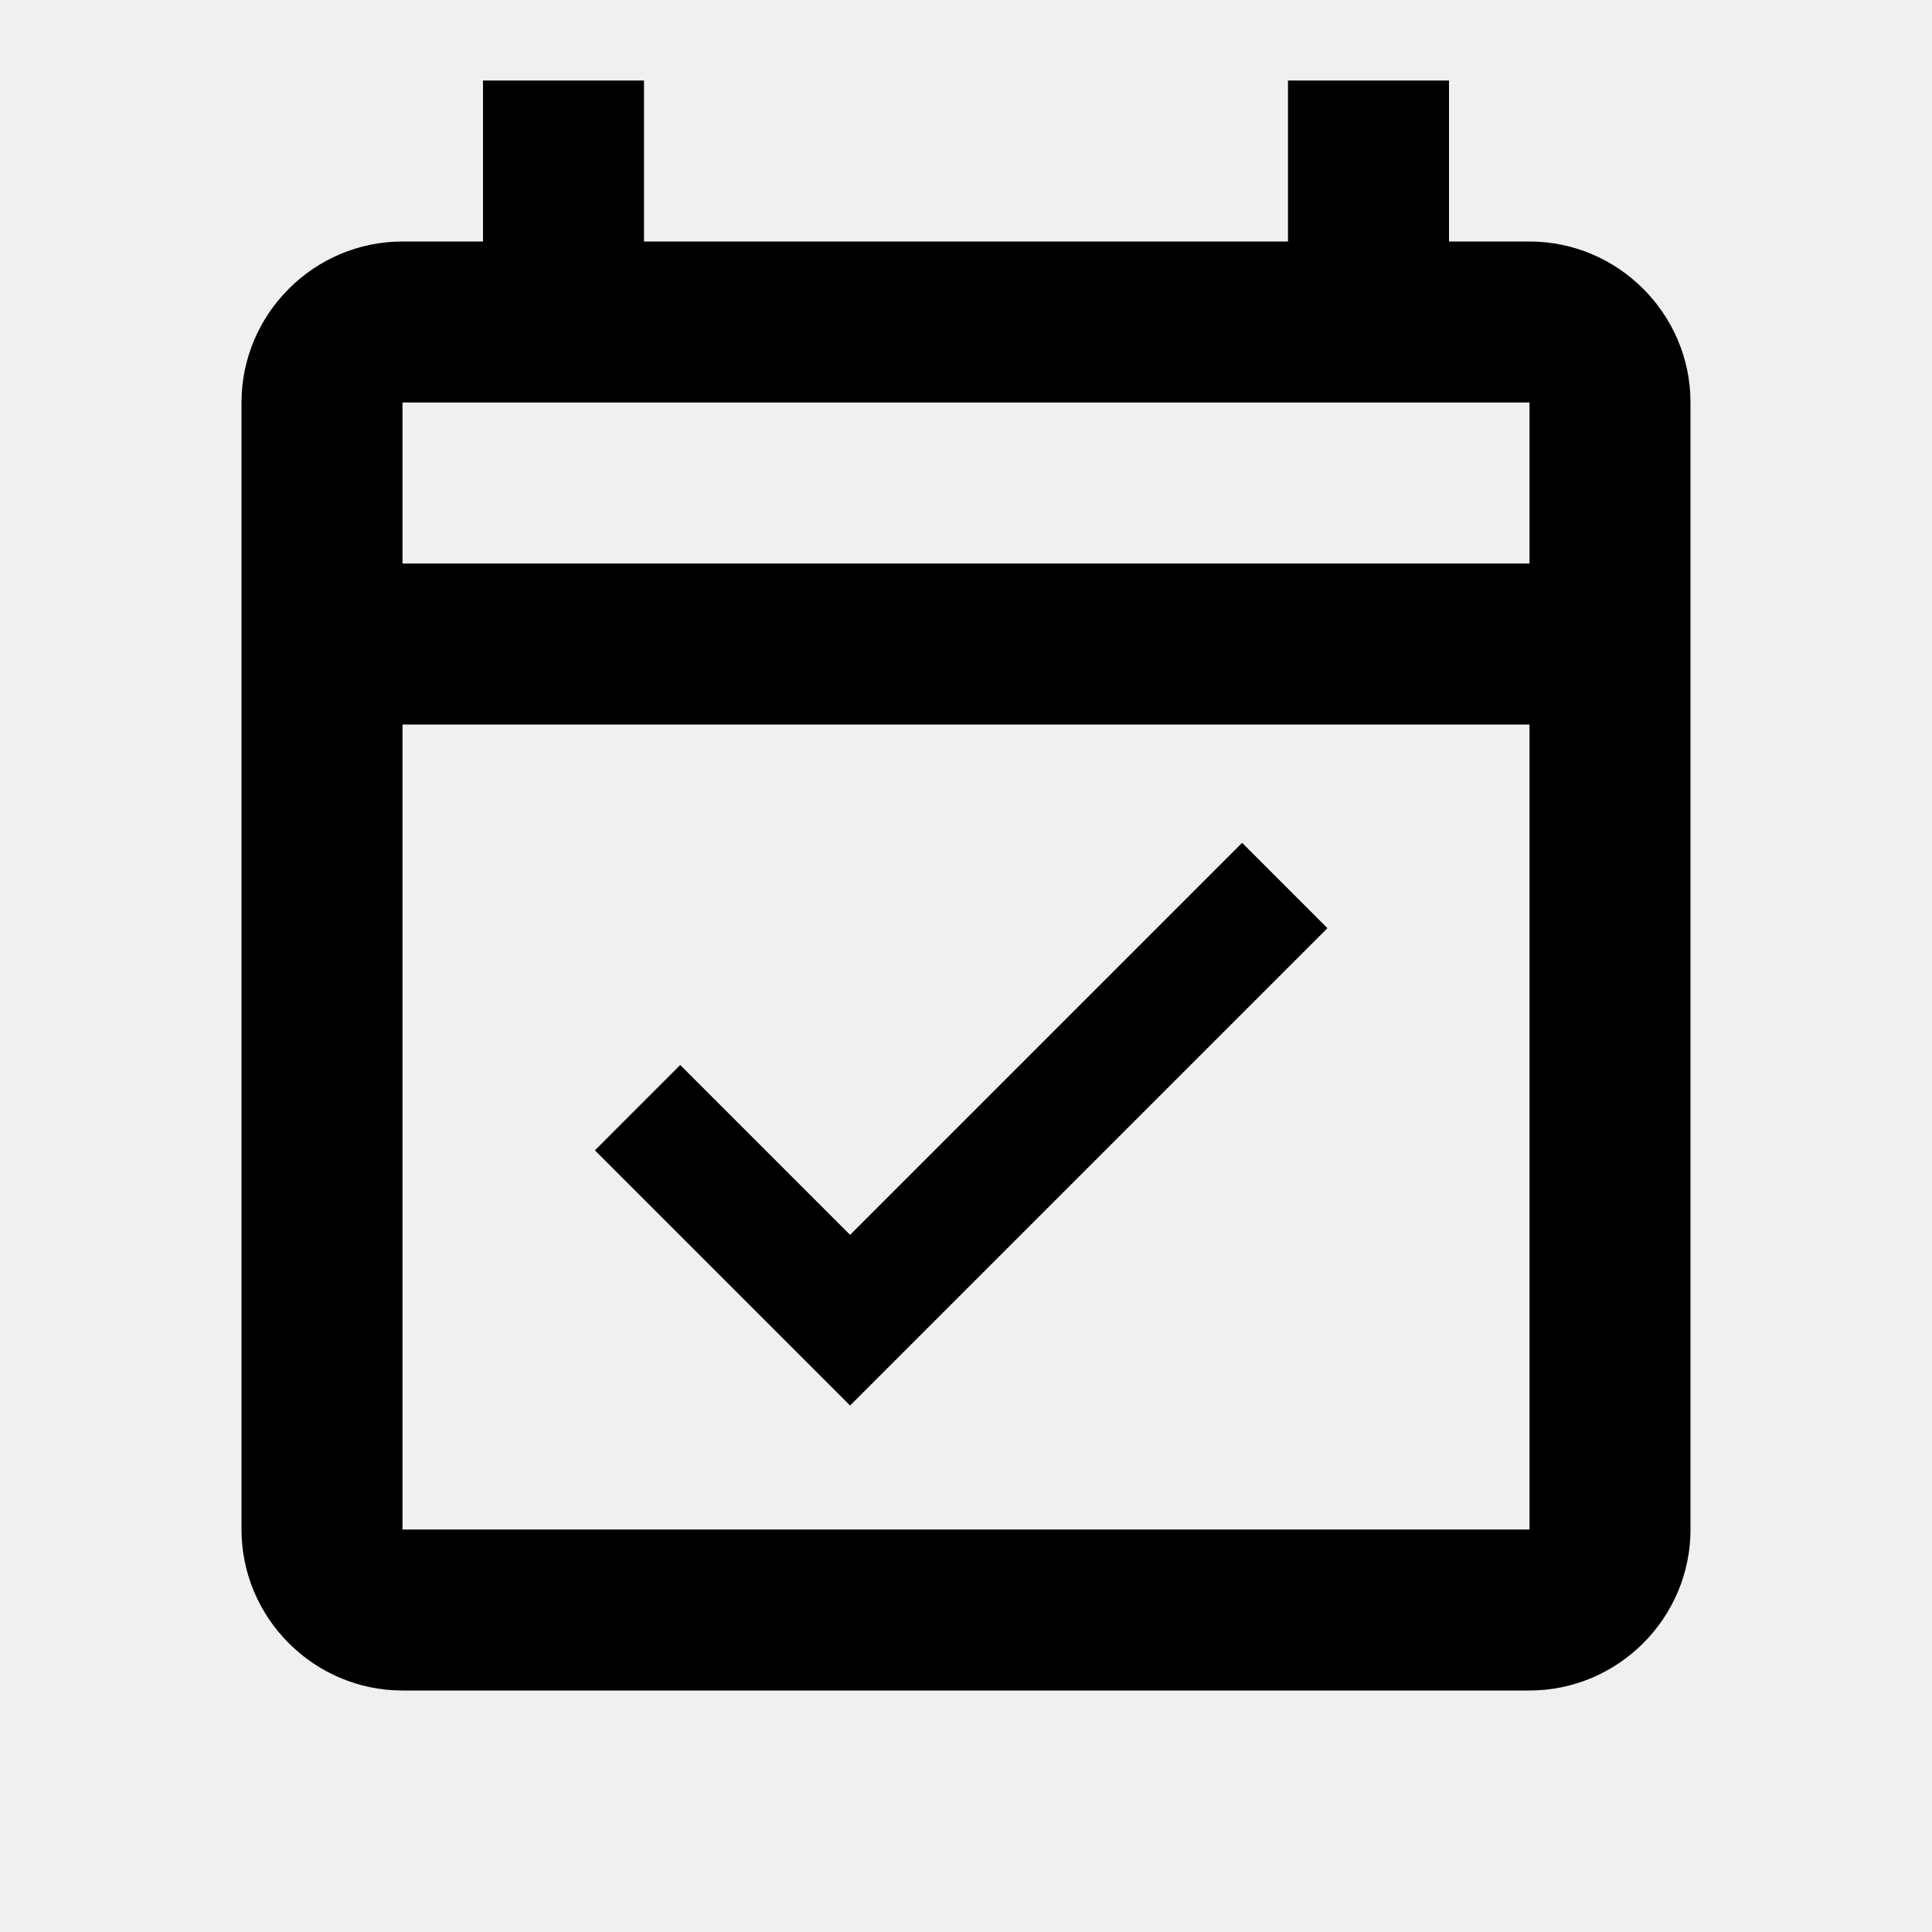
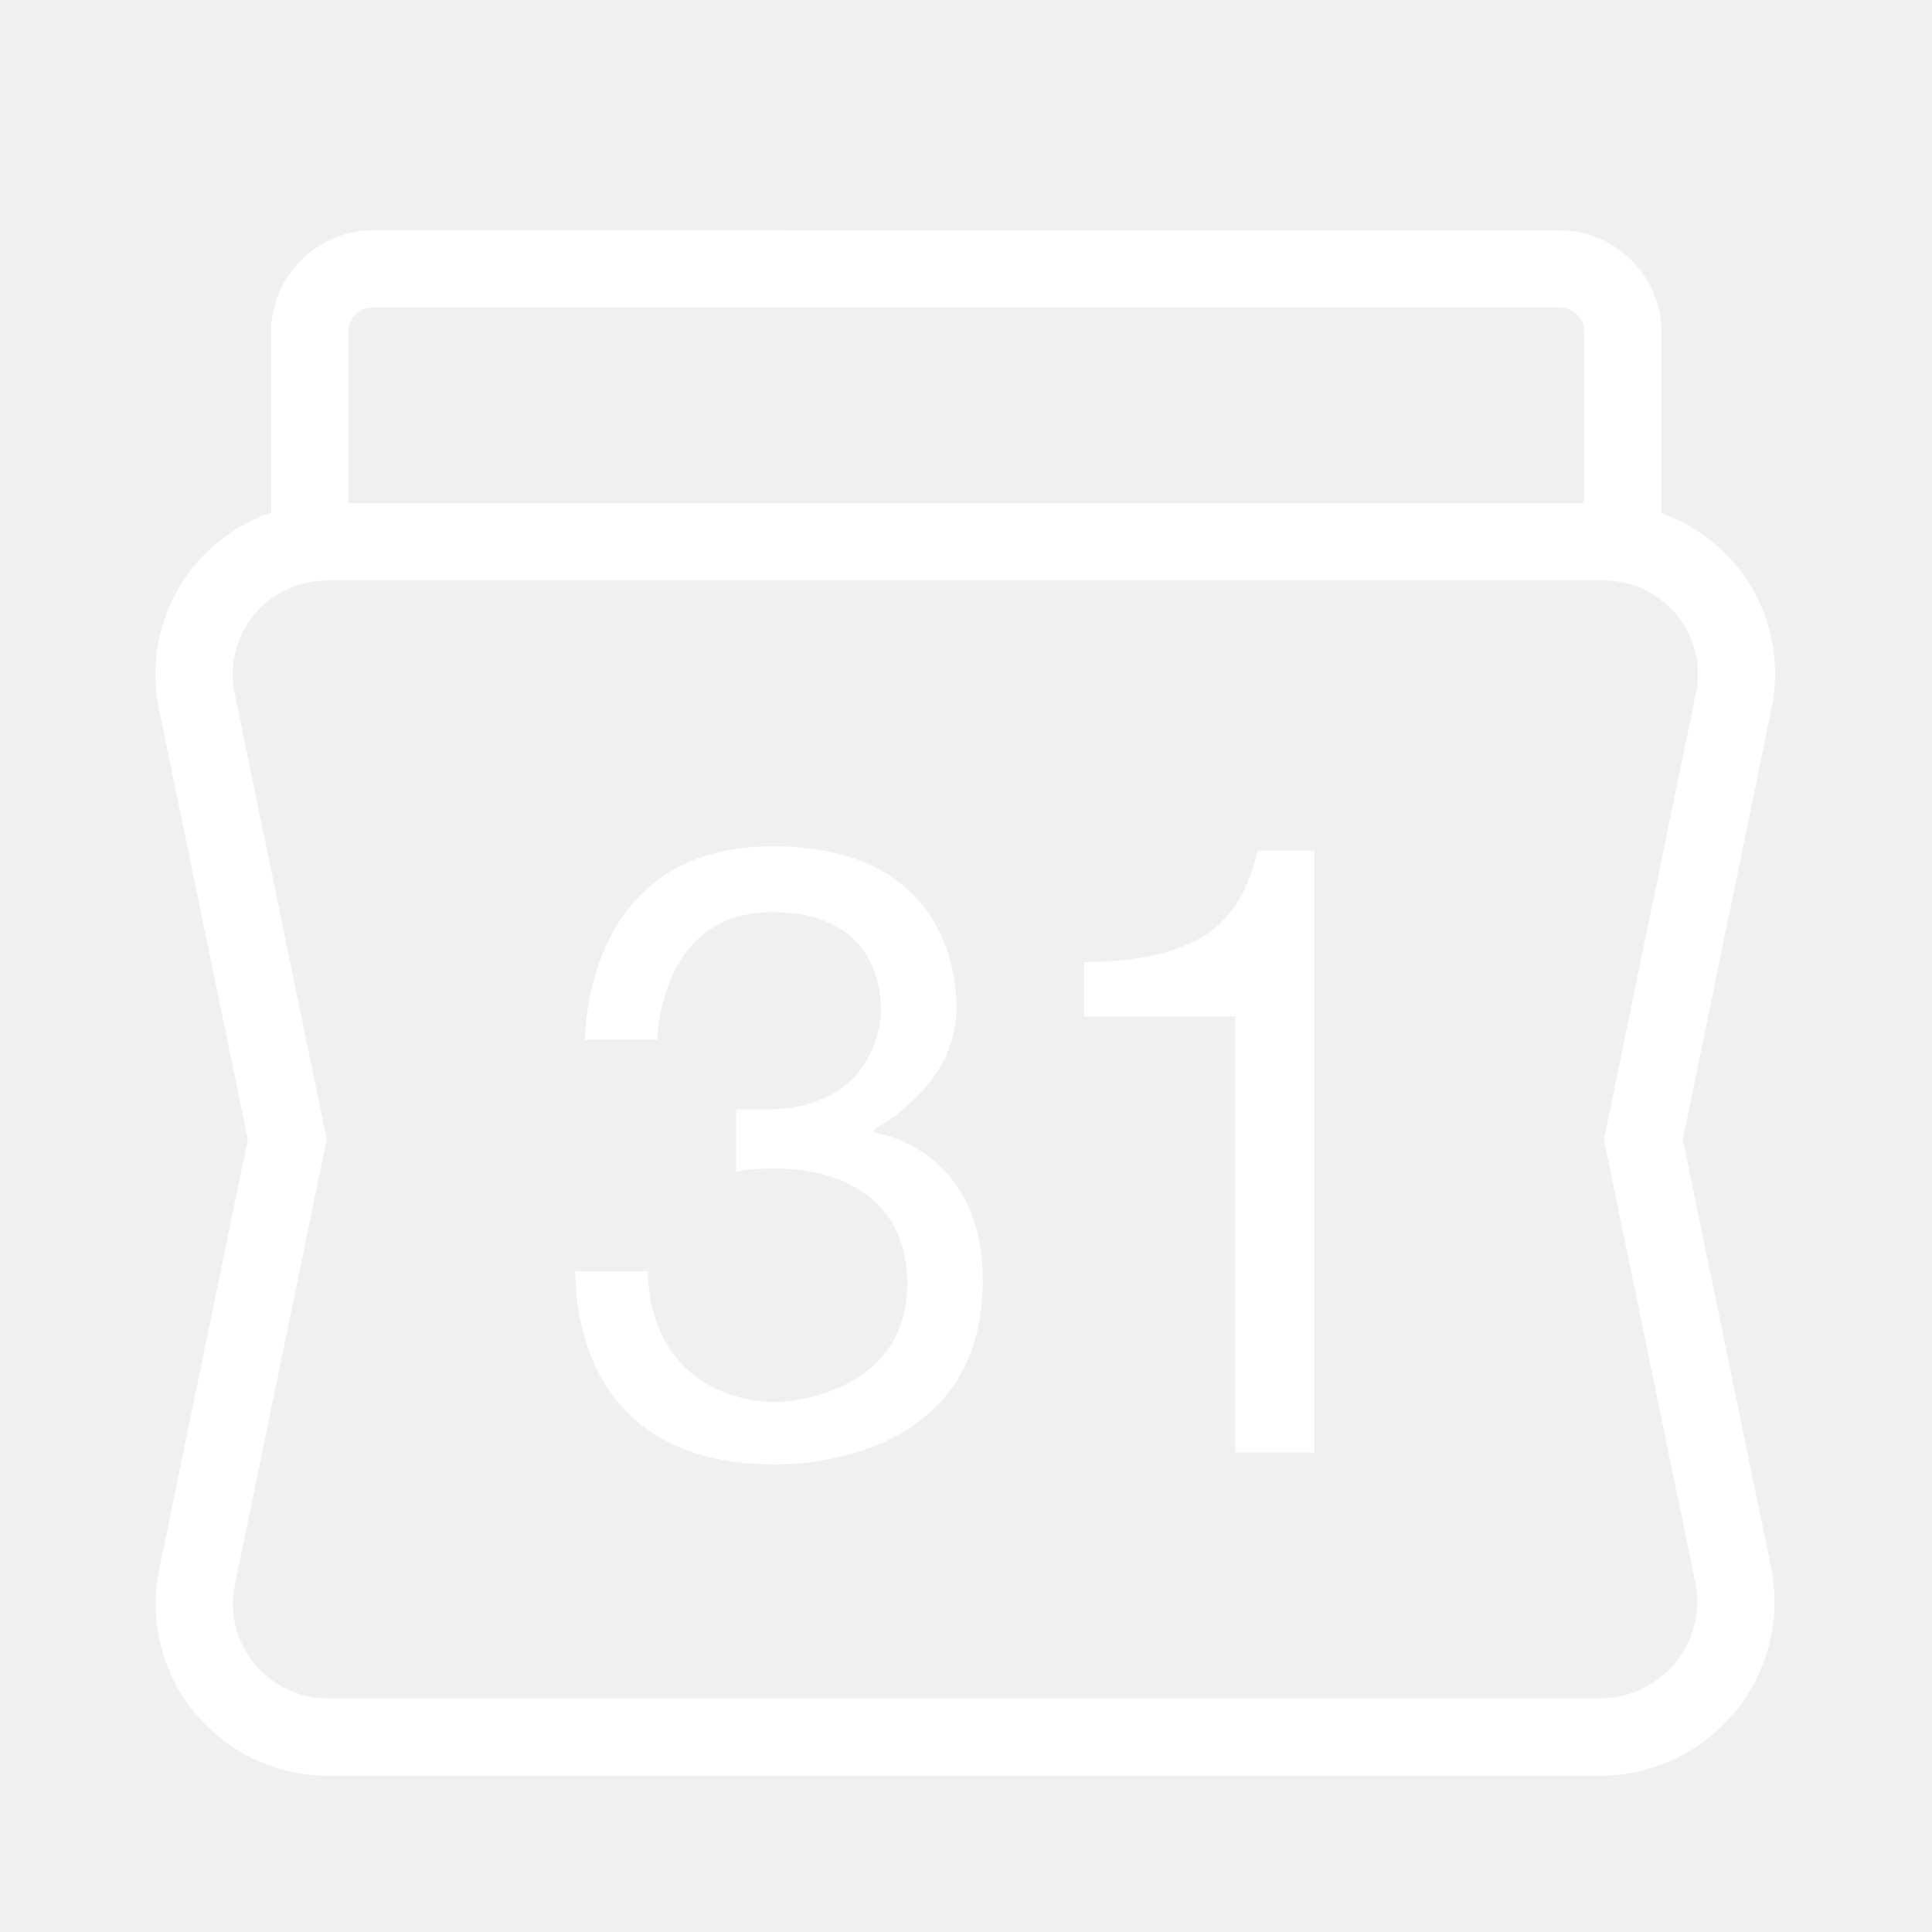
- <svg xmlns="http://www.w3.org/2000/svg" height="24px" viewBox="0 0 24 24" width="24px" fill="#000000">
-   <path d="M0 0h24v24H0V0z" fill="none" />
-   <path d="M19 3h-1V1h-2v2H8V1H6v2H5c-1.1 0-2 .9-2 2v14c0 1.1.9 2 2 2h14c1.1 0 2-.9 2-2V5c0-1.1-.9-2-2-2zm0 16H5V9h14v10zM5 7V5h14v2H5zm5.56 10.46l5.93-5.93-1.06-1.06-4.87 4.87-2.11-2.11-1.06 1.06z" />
+ <svg xmlns="http://www.w3.org/2000/svg" x="0px" y="0px" width="100" height="100" viewBox="0,0,256,256">
+   <g fill="#ffffff" fill-rule="nonzero" stroke="none" stroke-width="1" stroke-linecap="butt" stroke-linejoin="miter" stroke-miterlimit="10" stroke-dasharray="" stroke-dashoffset="0" font-family="none" font-weight="none" font-size="none" text-anchor="none" style="mix-blend-mode: normal">
+     <g transform="scale(5.12,5.12)">
+       <path d="M9.66,5.959c-1.442,0 -2.643,1.183 -2.643,2.627v4.678c-0.773,0.265 -1.467,0.741 -1.996,1.387c-0.842,1.028 -1.177,2.383 -0.91,3.686c0.93,4.499 2.255,10.921 2.303,11.154c-0.048,0.235 -1.367,6.625 -2.295,11.125c-0.27,1.309 0.068,2.671 0.914,3.705c0.848,1.033 2.118,1.635 3.459,1.635h32.91c1.357,0 2.642,-0.607 3.502,-1.654h0.002c0.859,-1.048 1.198,-2.429 0.926,-3.754c-0.928,-4.498 -2.233,-10.827 -2.281,-11.059c0.048,-0.235 1.371,-6.662 2.299,-11.162c0.268,-1.299 -0.065,-2.653 -0.908,-3.682c-0.517,-0.631 -1.193,-1.095 -1.943,-1.361v-4.697c0,-1.444 -1.2,-2.627 -2.643,-2.627zM9.66,7.959h30.695c0.372,0 0.643,0.275 0.643,0.627v4.438h-31.98v-4.438c0,-0.352 0.271,-0.627 0.643,-0.627zM8.463,15.023h33.045c0.734,0 1.426,0.326 1.887,0.889v0.002c0.462,0.564 0.642,1.299 0.496,2.01h0.002c-0.945,4.582 -2.342,11.363 -2.342,11.363l-0.041,0.201l0.041,0.203c0,0 1.377,6.678 2.322,11.258c0.151,0.737 -0.035,1.498 -0.514,2.082c-0.48,0.585 -1.196,0.924 -1.957,0.924h-32.91c-0.745,0 -1.444,-0.332 -1.912,-0.902c-0.467,-0.572 -0.65,-1.315 -0.502,-2.033c0.945,-4.582 2.336,-11.328 2.336,-11.328l0.041,-0.203l-0.041,-0.201c0,0 -1.397,-6.774 -2.344,-11.355c-0.146,-0.714 0.036,-1.45 0.498,-2.014l0.002,-0.002c0.462,-0.565 1.158,-0.893 1.893,-0.893zM19.988,21.902c-4.429,0 -4.825,4.022 -4.848,5h1.873c0.028,-0.674 0.339,-3.297 2.975,-3.297c2.468,0 2.811,1.702 2.811,2.553c0,0.426 -0.256,2.553 -2.98,2.553h-0.766v1.617c0.34,-0.085 0.68,-0.086 1.105,-0.086c0.425,0 3.32,0.086 3.32,2.98c0,2.808 -2.979,3.062 -3.404,3.062c-1.509,0 -3.258,-0.916 -3.311,-3.383h-1.879c0.017,1.227 0.389,5 5.189,5c0.936,0 5.361,-0.255 5.361,-4.766c0,-2.808 -1.873,-3.66 -2.809,-3.83v-0.084c0.596,-0.34 2.129,-1.363 2.129,-3.15c0,-0.681 -0.172,-4.17 -4.768,-4.17zM32.545,22.016c-0.25,1.1 -0.746,1.856 -1.486,2.266c-0.74,0.41 -1.74,0.615 -3.002,0.615v1.408h3.916v11.287h2.045v-15.576z" />
+     </g>
+   </g>
</svg>
